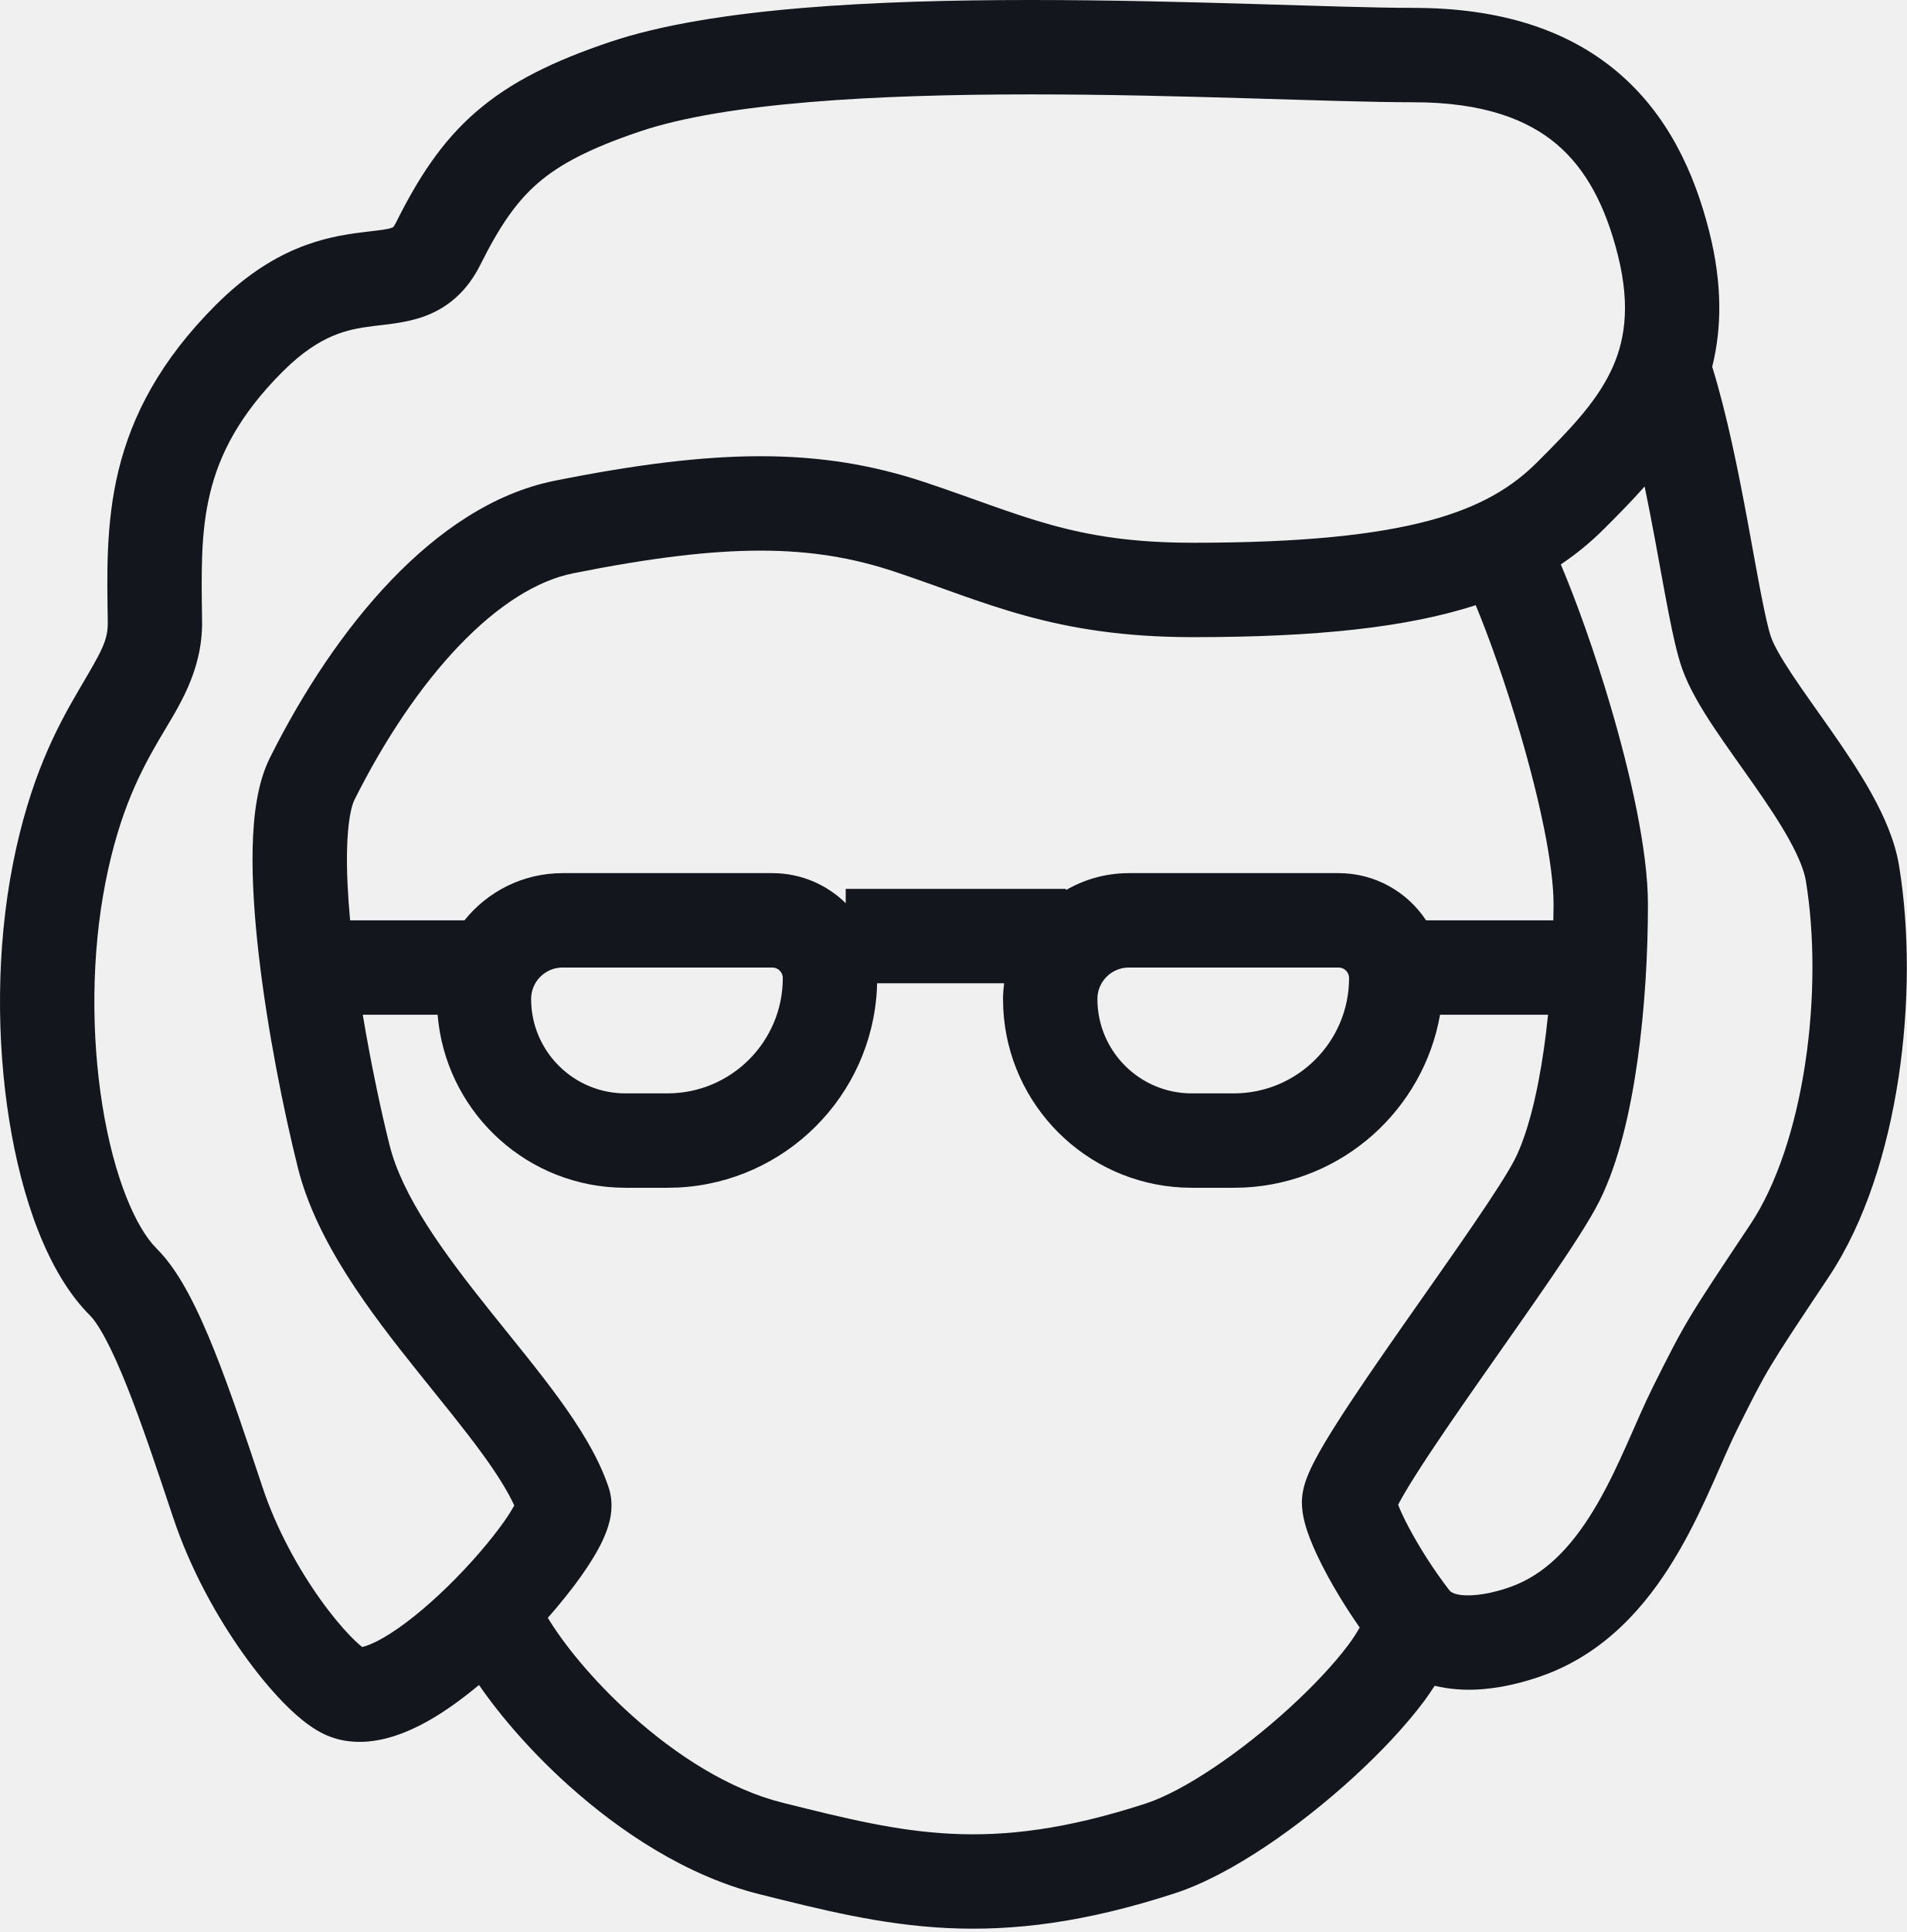
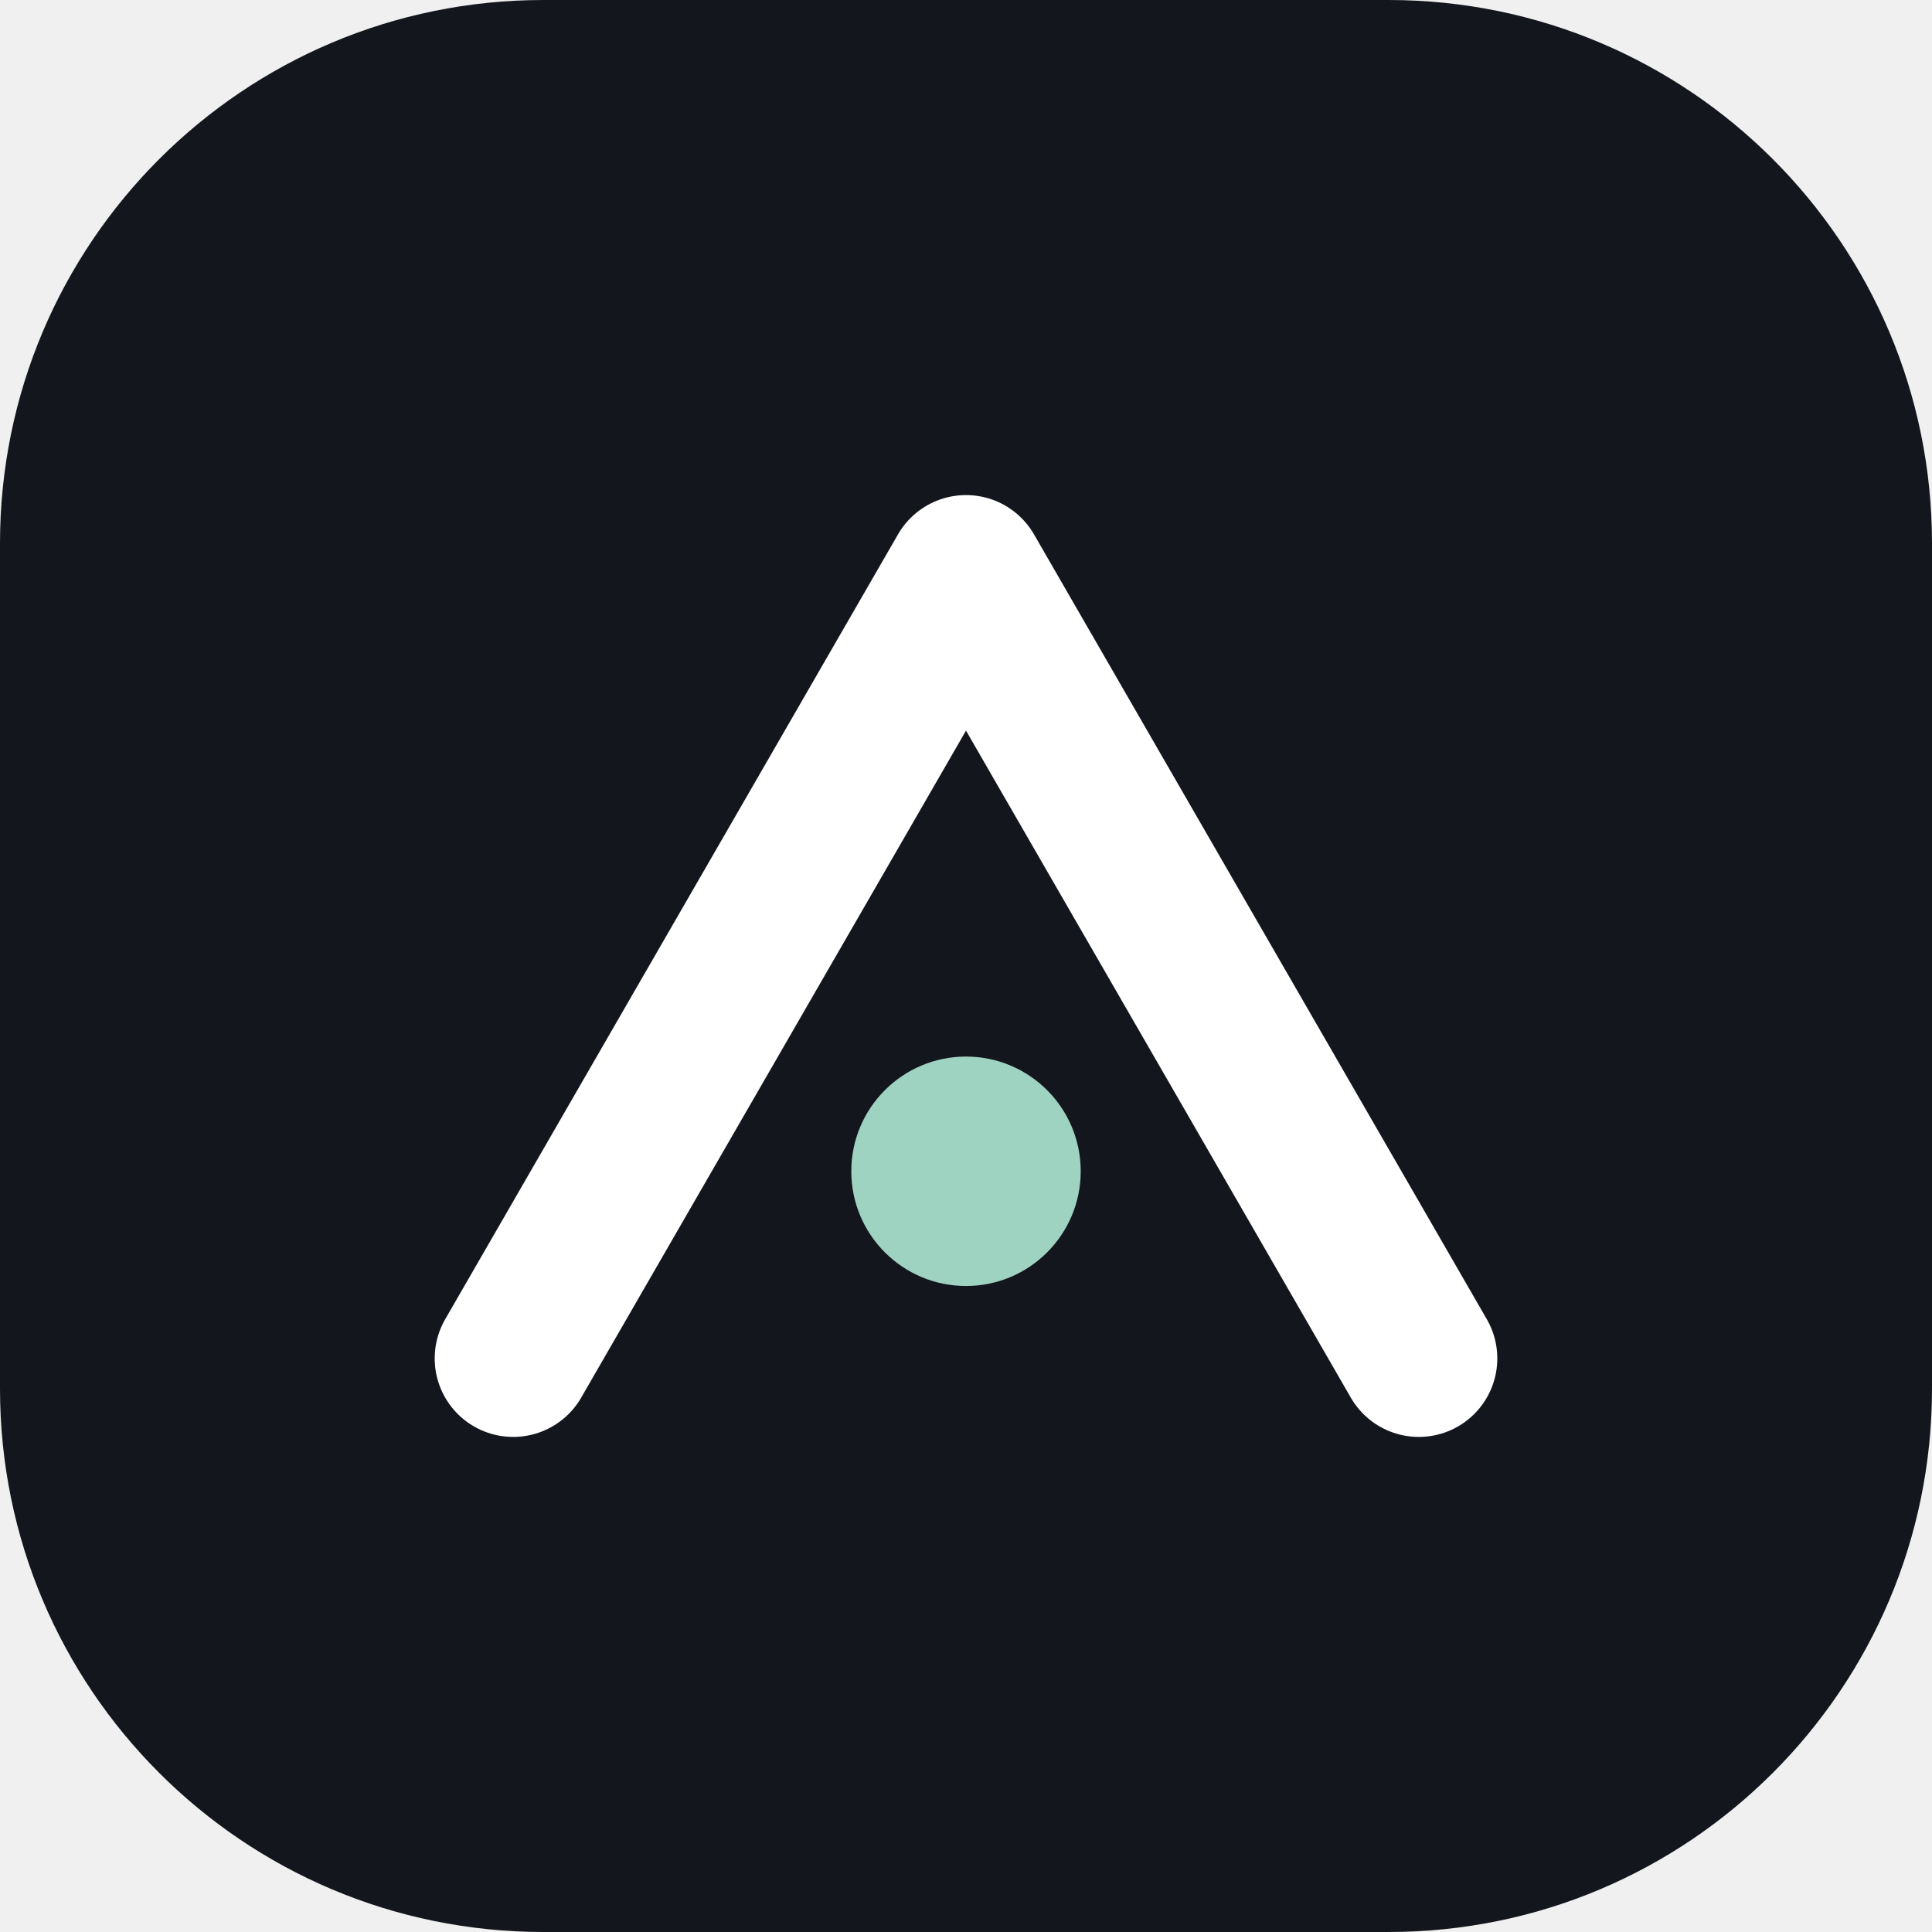
- <svg xmlns="http://www.w3.org/2000/svg" viewBox="0 0 230 233" role="img" aria-label="Ave">
-   <path d="M124.324 0C133.691 3.96939e-05 142.927 0.237 150.968 0.474C159.069 0.714 165.834 0.949 170.467 0.949C180.921 0.949 189.07 3.582 195.117 8.701C201.106 13.772 204.361 20.717 206.19 28.03C207.732 34.2 207.697 39.522 206.523 44.231C208.331 50.078 209.712 57.042 210.814 62.996C211.427 66.308 211.946 69.257 212.437 71.771C212.946 74.372 213.336 76.035 213.623 76.848C213.957 77.793 214.768 79.255 216.165 81.361C217.543 83.437 219.114 85.591 220.871 88.106C222.557 90.518 224.336 93.16 225.793 95.799C227.221 98.386 228.554 101.343 229.054 104.374C230.332 112.139 230.315 121.282 228.994 129.987C227.682 138.633 225.006 147.358 220.582 153.992C213.056 165.281 213.198 165.063 209.554 172.35C208.68 174.098 207.814 176.168 206.634 178.813C205.508 181.337 204.179 184.188 202.558 186.995C199.35 192.549 194.658 198.54 187.291 201.61C185.329 202.427 181.87 203.567 178.153 203.759C176.65 203.837 174.868 203.743 173.046 203.307C172.627 203.948 172.195 204.595 171.727 205.219C169.5 208.189 166.512 211.358 163.256 214.335C156.895 220.152 148.581 226.091 141.719 228.328C130.936 231.841 122.29 232.918 114.215 232.523C106.269 232.133 99.089 230.314 91.588 228.439C82.763 226.233 74.728 220.848 68.547 215.291C64.153 211.341 60.407 207.029 57.778 203.211C55.828 204.824 53.81 206.31 51.797 207.458C50.037 208.461 48.06 209.348 46.009 209.785C43.958 210.221 41.388 210.29 38.909 209.051C37.182 208.187 35.505 206.698 34.099 205.249C32.583 203.687 30.97 201.732 29.385 199.513C26.226 195.086 22.987 189.318 20.877 182.993C18.962 177.25 17.125 171.729 15.304 167.17C14.397 164.898 13.537 162.976 12.725 161.455C11.877 159.869 11.244 159.03 10.887 158.676C5.717 153.559 2.612 144.439 1.119 135.138C-0.424 125.526 -0.456 114.412 1.556 104.203C3.588 93.891 6.815 87.809 9.449 83.311C12.181 78.643 13.031 77.329 12.999 75.025C12.922 69.52 12.72 63.208 14.289 56.756C15.914 50.074 19.345 43.465 26.043 36.767C29.357 33.454 32.567 31.357 35.67 30.038C38.757 28.726 41.499 28.291 43.593 28.03C46.003 27.728 46.676 27.687 47.284 27.459C47.312 27.451 47.424 27.519 47.751 26.866C50.423 21.522 53.234 17.103 57.452 13.459C61.645 9.837 66.822 7.328 73.638 5.04C85.96 0.904 105.897 0 124.324 0ZM105.789 118.581L105.774 119.248C105.119 132.185 94.743 142.562 81.805 143.216L80.509 143.246H75.447L74.276 143.216C62.877 142.639 53.716 133.677 52.783 122.376H43.756C44.721 128.15 45.897 133.744 46.98 138.073C48.529 144.264 53.363 150.917 59.179 158.187C61.935 161.633 64.932 165.251 67.405 168.652C69.857 172.023 72.181 175.686 73.416 179.391C73.973 181.063 73.728 182.575 73.549 183.356C73.344 184.252 73.012 185.082 72.69 185.772C72.038 187.164 71.109 188.652 70.088 190.093C68.965 191.679 67.594 193.386 66.079 195.11C67.904 198.154 71.432 202.585 76.151 206.828C81.575 211.705 87.993 215.808 94.346 217.396C102.023 219.315 108.125 220.828 114.771 221.154C121.289 221.473 128.549 220.649 138.191 217.507C142.737 216.026 149.606 211.392 155.57 205.938C158.476 203.281 160.937 200.636 162.619 198.393C163.226 197.583 163.668 196.866 164.004 196.281C162.413 194 160.999 191.683 159.891 189.596C159.137 188.177 158.478 186.785 157.994 185.527C157.591 184.48 157.03 182.838 157.03 181.192C157.03 179.873 157.434 178.737 157.646 178.183C157.912 177.485 158.253 176.775 158.602 176.108C159.303 174.764 160.254 173.192 161.314 171.527C163.446 168.179 166.295 164.051 169.192 159.907C172.122 155.717 175.103 151.505 177.612 147.833C180.188 144.063 181.995 141.245 182.74 139.755C184.222 136.792 185.435 132.063 186.246 126.326C186.429 125.032 186.583 123.71 186.72 122.376H173.698C171.676 133.82 161.983 142.615 150.108 143.216L148.811 143.246H143.749L142.578 143.216C130.936 142.626 121.601 133.291 121.011 121.649L120.982 120.478C120.982 119.835 121.037 119.203 121.115 118.581H105.789ZM124.324 11.384C105.636 11.384 87.542 12.377 77.255 15.831C71.104 17.895 67.498 19.821 64.893 22.071C62.312 24.3 60.304 27.195 57.926 31.95C56.36 35.083 54.097 37.059 51.278 38.116C49.041 38.955 46.393 39.151 45.008 39.324C43.308 39.537 41.78 39.814 40.124 40.518C38.484 41.215 36.47 42.438 34.092 44.816C28.791 50.116 26.452 54.899 25.346 59.446C24.185 64.221 24.293 68.985 24.375 74.862C24.462 81.04 21.403 85.417 19.269 89.062C17.035 92.877 14.431 97.738 12.725 106.397C10.996 115.169 11.004 124.929 12.354 133.337C13.754 142.057 16.401 148.111 18.898 150.583C20.448 152.118 21.715 154.121 22.767 156.09C23.854 158.124 24.892 160.471 25.88 162.945C27.849 167.877 29.794 173.75 31.675 179.391C33.362 184.449 36.018 189.215 38.65 192.902C39.96 194.738 41.218 196.239 42.274 197.326C42.927 198 43.404 198.405 43.689 198.631C44.194 198.514 45.018 198.213 46.157 197.563C48.508 196.223 51.309 193.961 54.05 191.279C56.762 188.625 59.178 185.794 60.794 183.512C61.349 182.728 61.745 182.068 62.032 181.562C61.237 179.84 59.964 177.787 58.193 175.352C55.924 172.232 53.227 168.97 50.293 165.302C44.727 158.344 38.177 149.816 35.929 140.83C34.223 134.006 32.263 124.275 31.216 115.209C30.693 110.68 30.383 106.18 30.475 102.232C30.562 98.499 31.013 94.442 32.58 91.344C36.558 83.392 41.513 75.895 47.165 69.993C52.773 64.137 59.447 59.469 66.901 57.979C86.311 54.097 98.824 53.914 111.555 58.157C123.408 62.108 129.427 65.456 143.905 65.457C170.21 65.457 179.537 61.618 185.416 55.74C189.314 51.842 192.371 48.682 194.22 44.92C195.918 41.465 196.74 37.159 195.147 30.787C193.657 24.829 191.3 20.389 187.765 17.394C184.286 14.449 178.986 12.332 170.467 12.332C165.614 12.332 158.584 12.093 150.627 11.858C142.606 11.621 133.513 11.384 124.324 11.384ZM198.371 58.668C196.72 60.533 195.031 62.23 193.472 63.789C191.877 65.384 190.147 66.796 188.262 68.073C190.151 72.519 192.385 78.775 194.272 85.193C196.657 93.303 198.771 102.521 198.771 109.095C198.771 115.002 198.392 121.675 197.511 127.912C196.647 134.03 195.235 140.214 192.923 144.839C191.771 147.145 189.494 150.614 187.009 154.252C184.454 157.991 181.389 162.318 178.516 166.428C175.61 170.584 172.895 174.528 170.912 177.642C169.916 179.206 169.167 180.461 168.688 181.377C168.671 181.41 168.653 181.442 168.637 181.473C168.911 182.178 169.349 183.124 169.948 184.253C171.167 186.548 172.89 189.286 174.818 191.79C174.949 191.961 175.493 192.497 177.56 192.39C179.528 192.289 181.657 191.623 182.911 191.101C186.927 189.427 190.023 185.94 192.701 181.303C194.021 179.017 195.156 176.595 196.236 174.173C197.263 171.871 198.348 169.312 199.371 167.266C203.315 159.378 203.459 159.155 211.111 147.678C214.277 142.929 216.565 136 217.736 128.282C218.898 120.625 218.882 112.69 217.818 106.226C217.628 105.072 217.011 103.443 215.832 101.305C214.68 99.218 213.184 96.979 211.541 94.628C209.97 92.381 208.15 89.879 206.679 87.661C205.229 85.476 203.729 83.003 202.892 80.628C202.286 78.911 201.757 76.454 201.269 73.957C200.763 71.374 200.209 68.239 199.623 65.071C199.231 62.954 198.809 60.798 198.371 58.668ZM136.16 116.684C134.064 116.684 132.366 118.383 132.366 120.478C132.366 126.765 137.462 131.862 143.749 131.862H148.811C156.493 131.861 162.721 125.633 162.722 117.951C162.722 117.253 162.154 116.684 161.455 116.684H136.16ZM67.857 116.684C65.762 116.684 64.063 118.383 64.063 120.478C64.063 126.765 69.159 131.862 75.447 131.862H80.509C88.191 131.861 94.418 125.633 94.42 117.951C94.42 117.253 93.851 116.684 93.152 116.684H67.857ZM107.96 68.962C97.925 65.617 87.67 65.433 69.132 69.14C64.822 70.002 60.114 72.925 55.384 77.863C50.705 82.75 46.364 89.243 42.755 96.458L42.74 96.488C42.388 97.186 41.939 99.06 41.859 102.498C41.801 104.975 41.942 107.863 42.229 110.992H56.022C58.803 107.526 63.067 105.3 67.857 105.3H93.152C96.602 105.3 99.726 106.684 102.009 108.924V107.197H128.571V107.345C130.805 106.052 133.393 105.3 136.16 105.3H161.455C165.867 105.3 169.745 107.566 172.009 110.992H187.357C187.367 110.352 187.387 109.719 187.387 109.095C187.387 104.285 185.706 96.426 183.348 88.41C181.585 82.415 179.592 76.813 177.997 72.987C169.745 75.655 158.922 76.841 143.905 76.841C127.099 76.84 118.871 72.6 107.96 68.962Z" fill="#14161d" />
+ <svg xmlns="http://www.w3.org/2000/svg" viewBox="0 0 32 32" role="img" aria-label="Ave">
+   <rect width="32" height="32" rx="9" fill="#14161d" />
+   <path d="M8.5 22.5 L16 9.5 L23.5 22.5" fill="none" stroke="#ffffff" stroke-width="2.6" stroke-linecap="round" stroke-linejoin="round" />
+   <circle cx="16" cy="19.4" r="1.9" fill="#9fd3c1" />
</svg>
